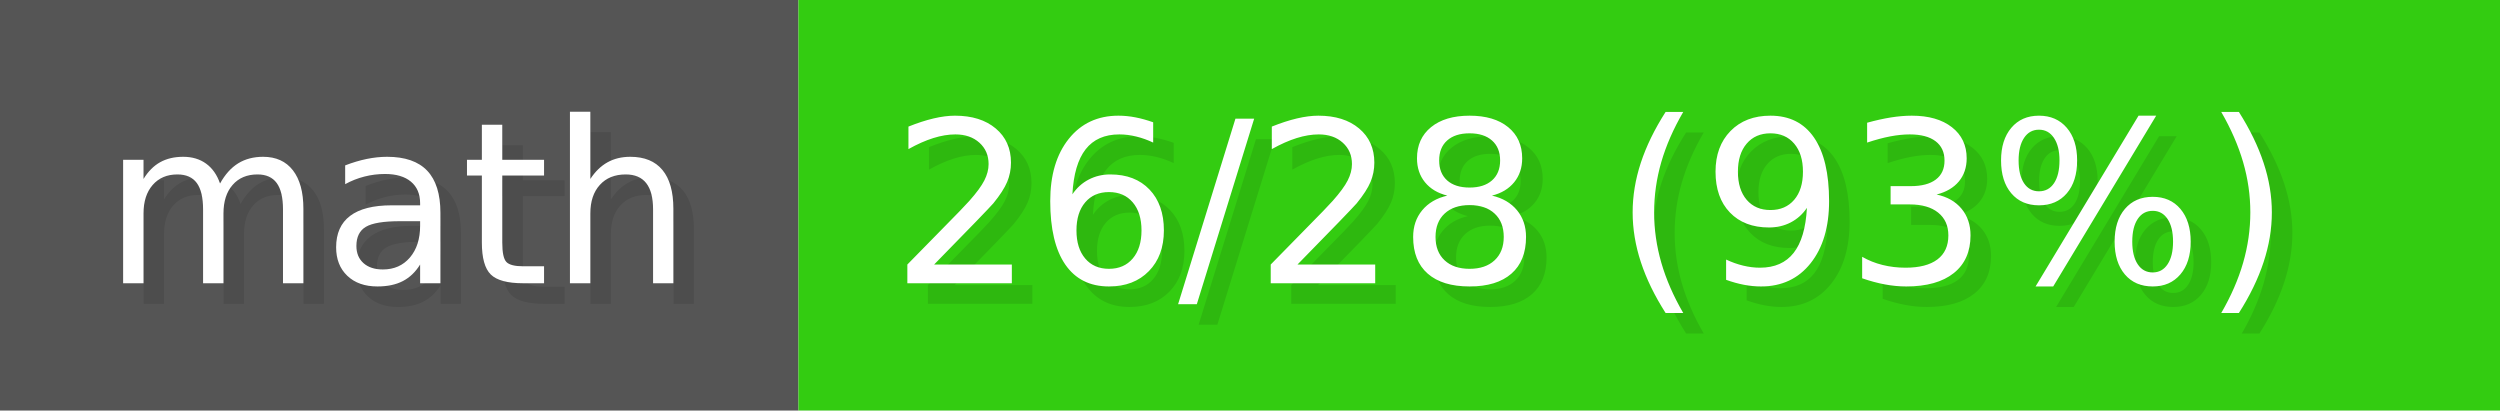
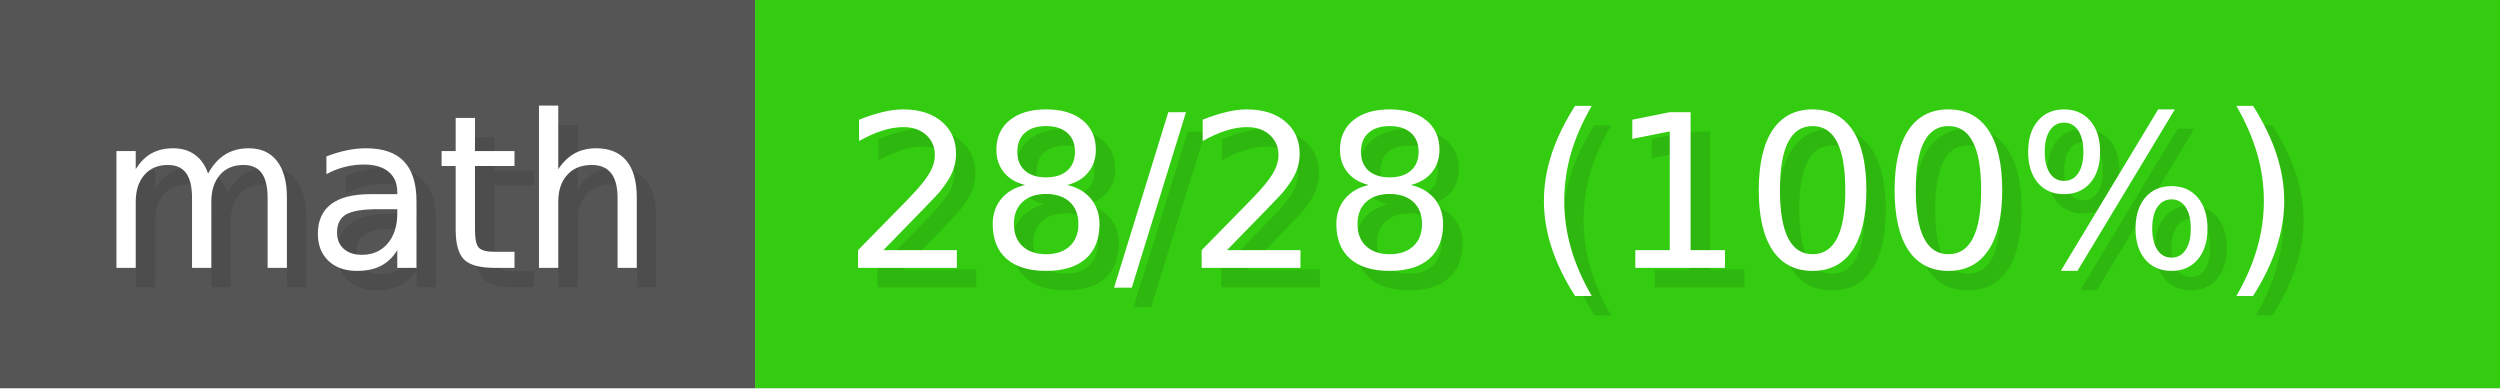
- <svg xmlns="http://www.w3.org/2000/svg" width="146.16" height="24" viewBox="0 0 1218 200" role="img" aria-label="math: 26/28 (93%)">
+ <svg xmlns="http://www.w3.org/2000/svg" width="154.56" height="24" viewBox="0 0 1288 200" role="img" aria-label="math: 28/28 (100%)">
  <g>
    <rect fill="#555" width="389" height="200" />
-     <rect fill="#3C1" x="389" width="829" height="200" />
+     <rect fill="#3C1" x="389" width="899" height="200" />
  </g>
  <g aria-hidden="true" fill="#fff" text-anchor="start" font-family="Verdana,DejaVu Sans,sans-serif" font-size="110">
    <text x="60" y="148" textLength="289" fill="#000" opacity="0.1">math</text>
    <text x="50" y="138" textLength="289">math</text>
-     <text x="444" y="148" textLength="729" fill="#000" opacity="0.1">26/28 (93%)</text>
-     <text x="434" y="138" textLength="729">26/28 (93%)</text>
+     <text x="444" y="148" textLength="799" fill="#000" opacity="0.1">28/28 (100%)</text>
+     <text x="434" y="138" textLength="799">28/28 (100%)</text>
  </g>
</svg>
